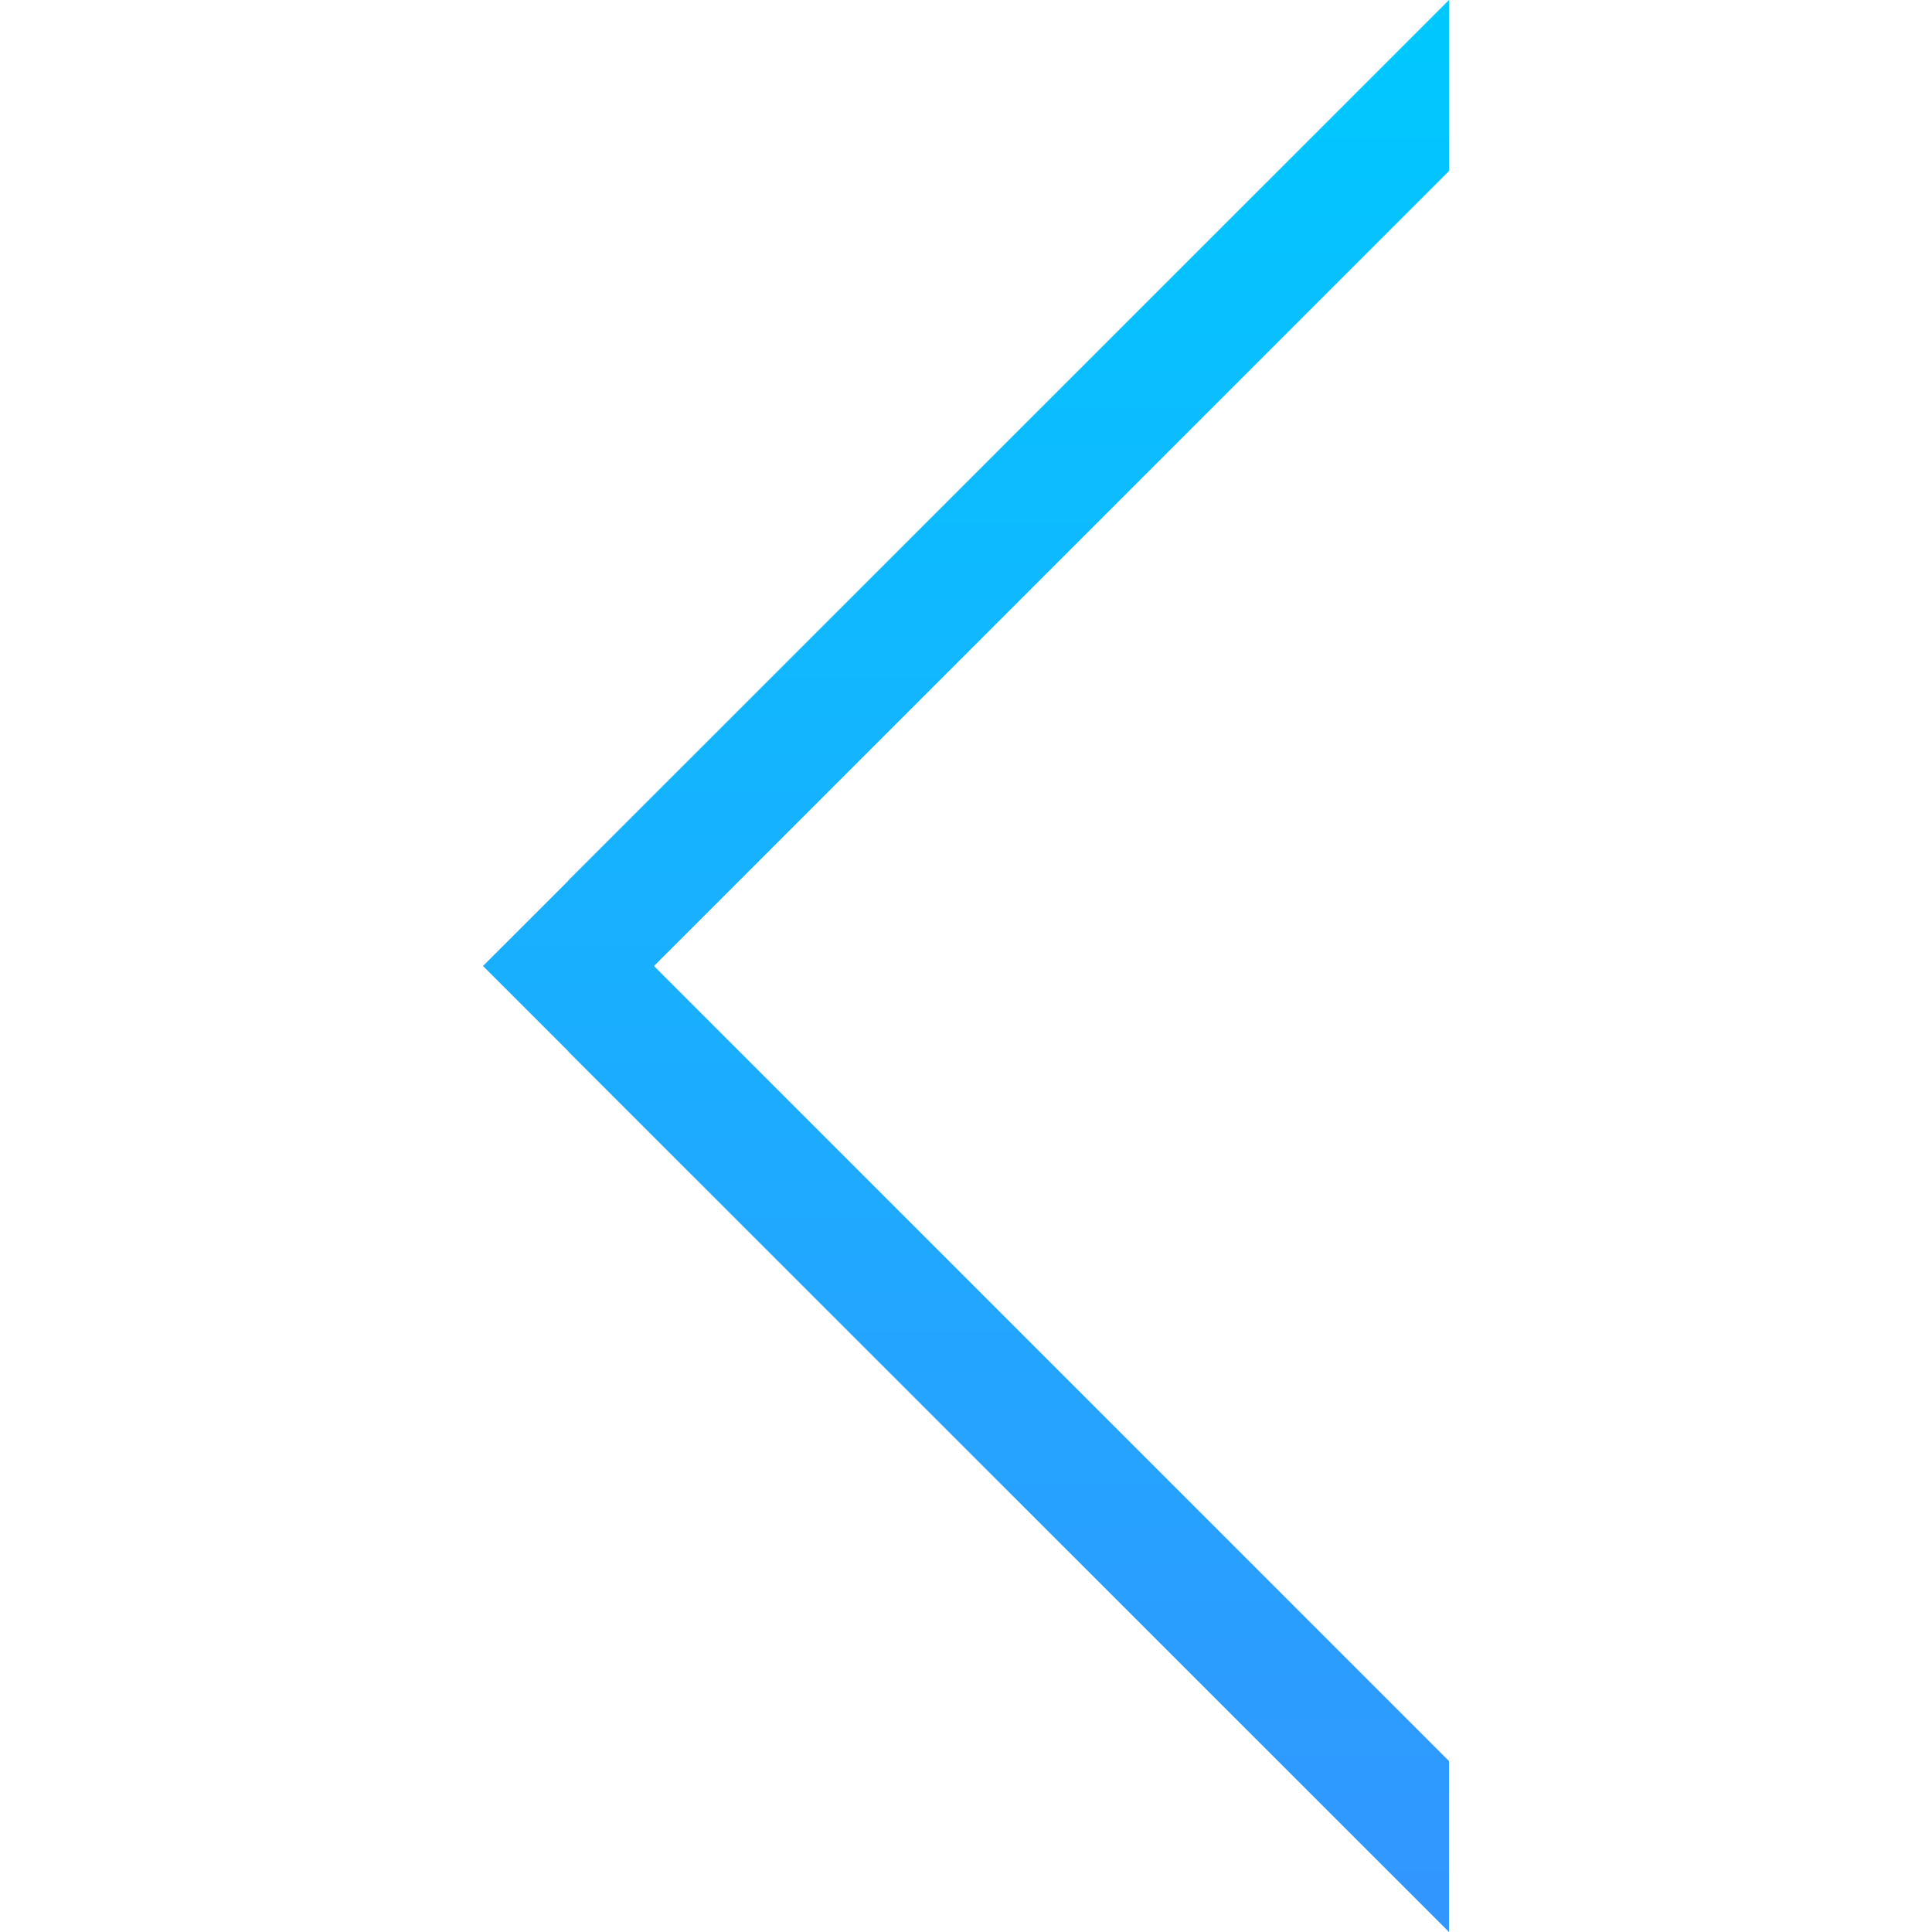
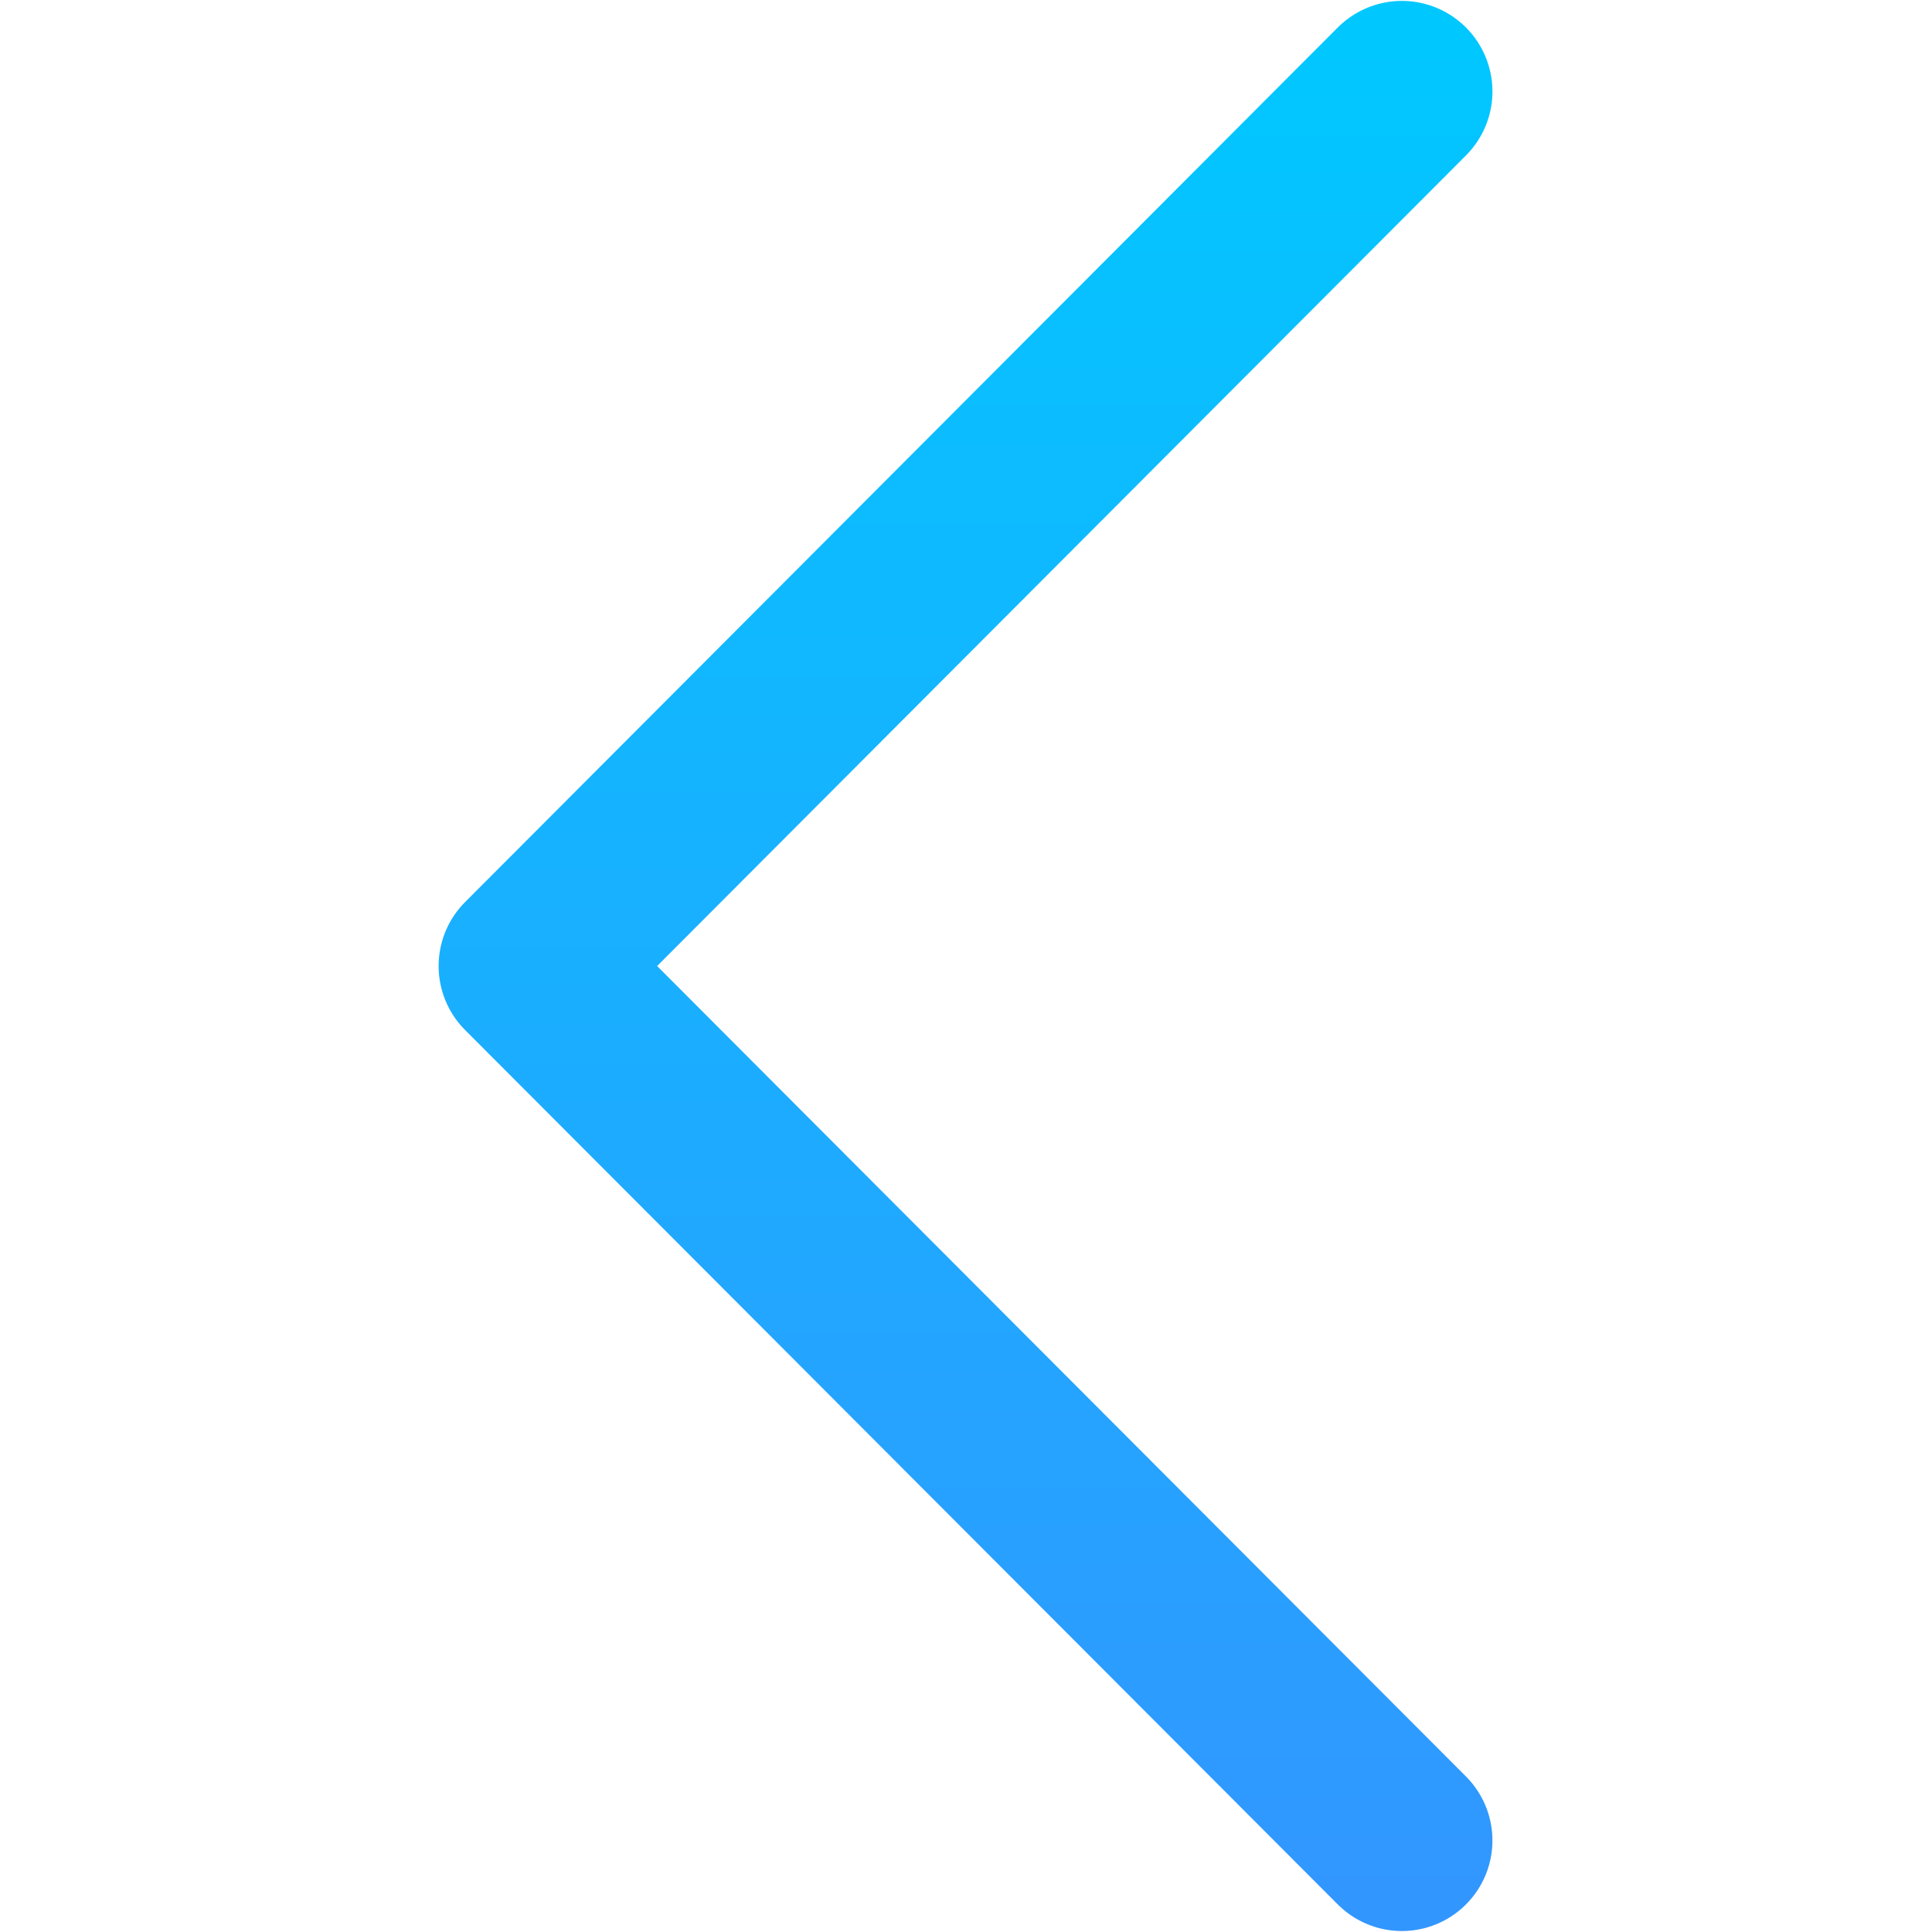
- <svg xmlns="http://www.w3.org/2000/svg" xmlns:xlink="http://www.w3.org/1999/xlink" width="512" height="512" id="svg4359" version="1.1">
-   <defs id="defs4361">
-     <linearGradient id="linearGradient4155">
-       <stop style="stop-color:#00c8ff;stop-opacity:1" offset="0" id="stop4157" />
-       <stop style="stop-color:#3296ff;stop-opacity:1" offset="1" id="stop4159" />
+ <svg xmlns="http://www.w3.org/2000/svg" height="512" width="512" version="1.1" viewBox="0 0 512 512">
+   <defs>
+     <linearGradient id="linearGradient5122" y2="534.5" gradientUnits="userSpaceOnUse" y1="1058.2" gradientTransform="matrix(-.97562 0 0 .97767 505.73 17.789)" x2="255.97" x1="255.97">
+       <stop style="stop-color:#3296ff" offset="0" />
+       <stop style="stop-color:#00c8ff" offset="1" />
    </linearGradient>
-     <linearGradient xlink:href="#linearGradient4155" id="linearGradient4161" x1="250" y1="-462" x2="250" y2="48" gradientUnits="userSpaceOnUse" />
  </defs>
-   <g id="layer1" transform="translate(1,463)">
-     <path style="fill:url(#linearGradient4161);fill-opacity:1;fill-rule:evenodd;stroke:none;stroke-width:1px;stroke-linecap:butt;stroke-linejoin:miter;stroke-opacity:1" d="m 383,-463 -233.375,233.313 0,0.064 L 127,-207 l 22.625,22.625 0,0.064 L 383,49 383,3.687 172.312,-207 383,-417.688 383,-463 Z" id="path4181" />
+   <g transform="translate(0 -540.36)">
+     <path style="stroke-linejoin:round;fill-opacity:0;stroke:url(#linearGradient5122);stroke-linecap:round;stroke-width:48" d="m371.51 564.6-231.27 231.77 231.27 231.73" />
  </g>
</svg>
